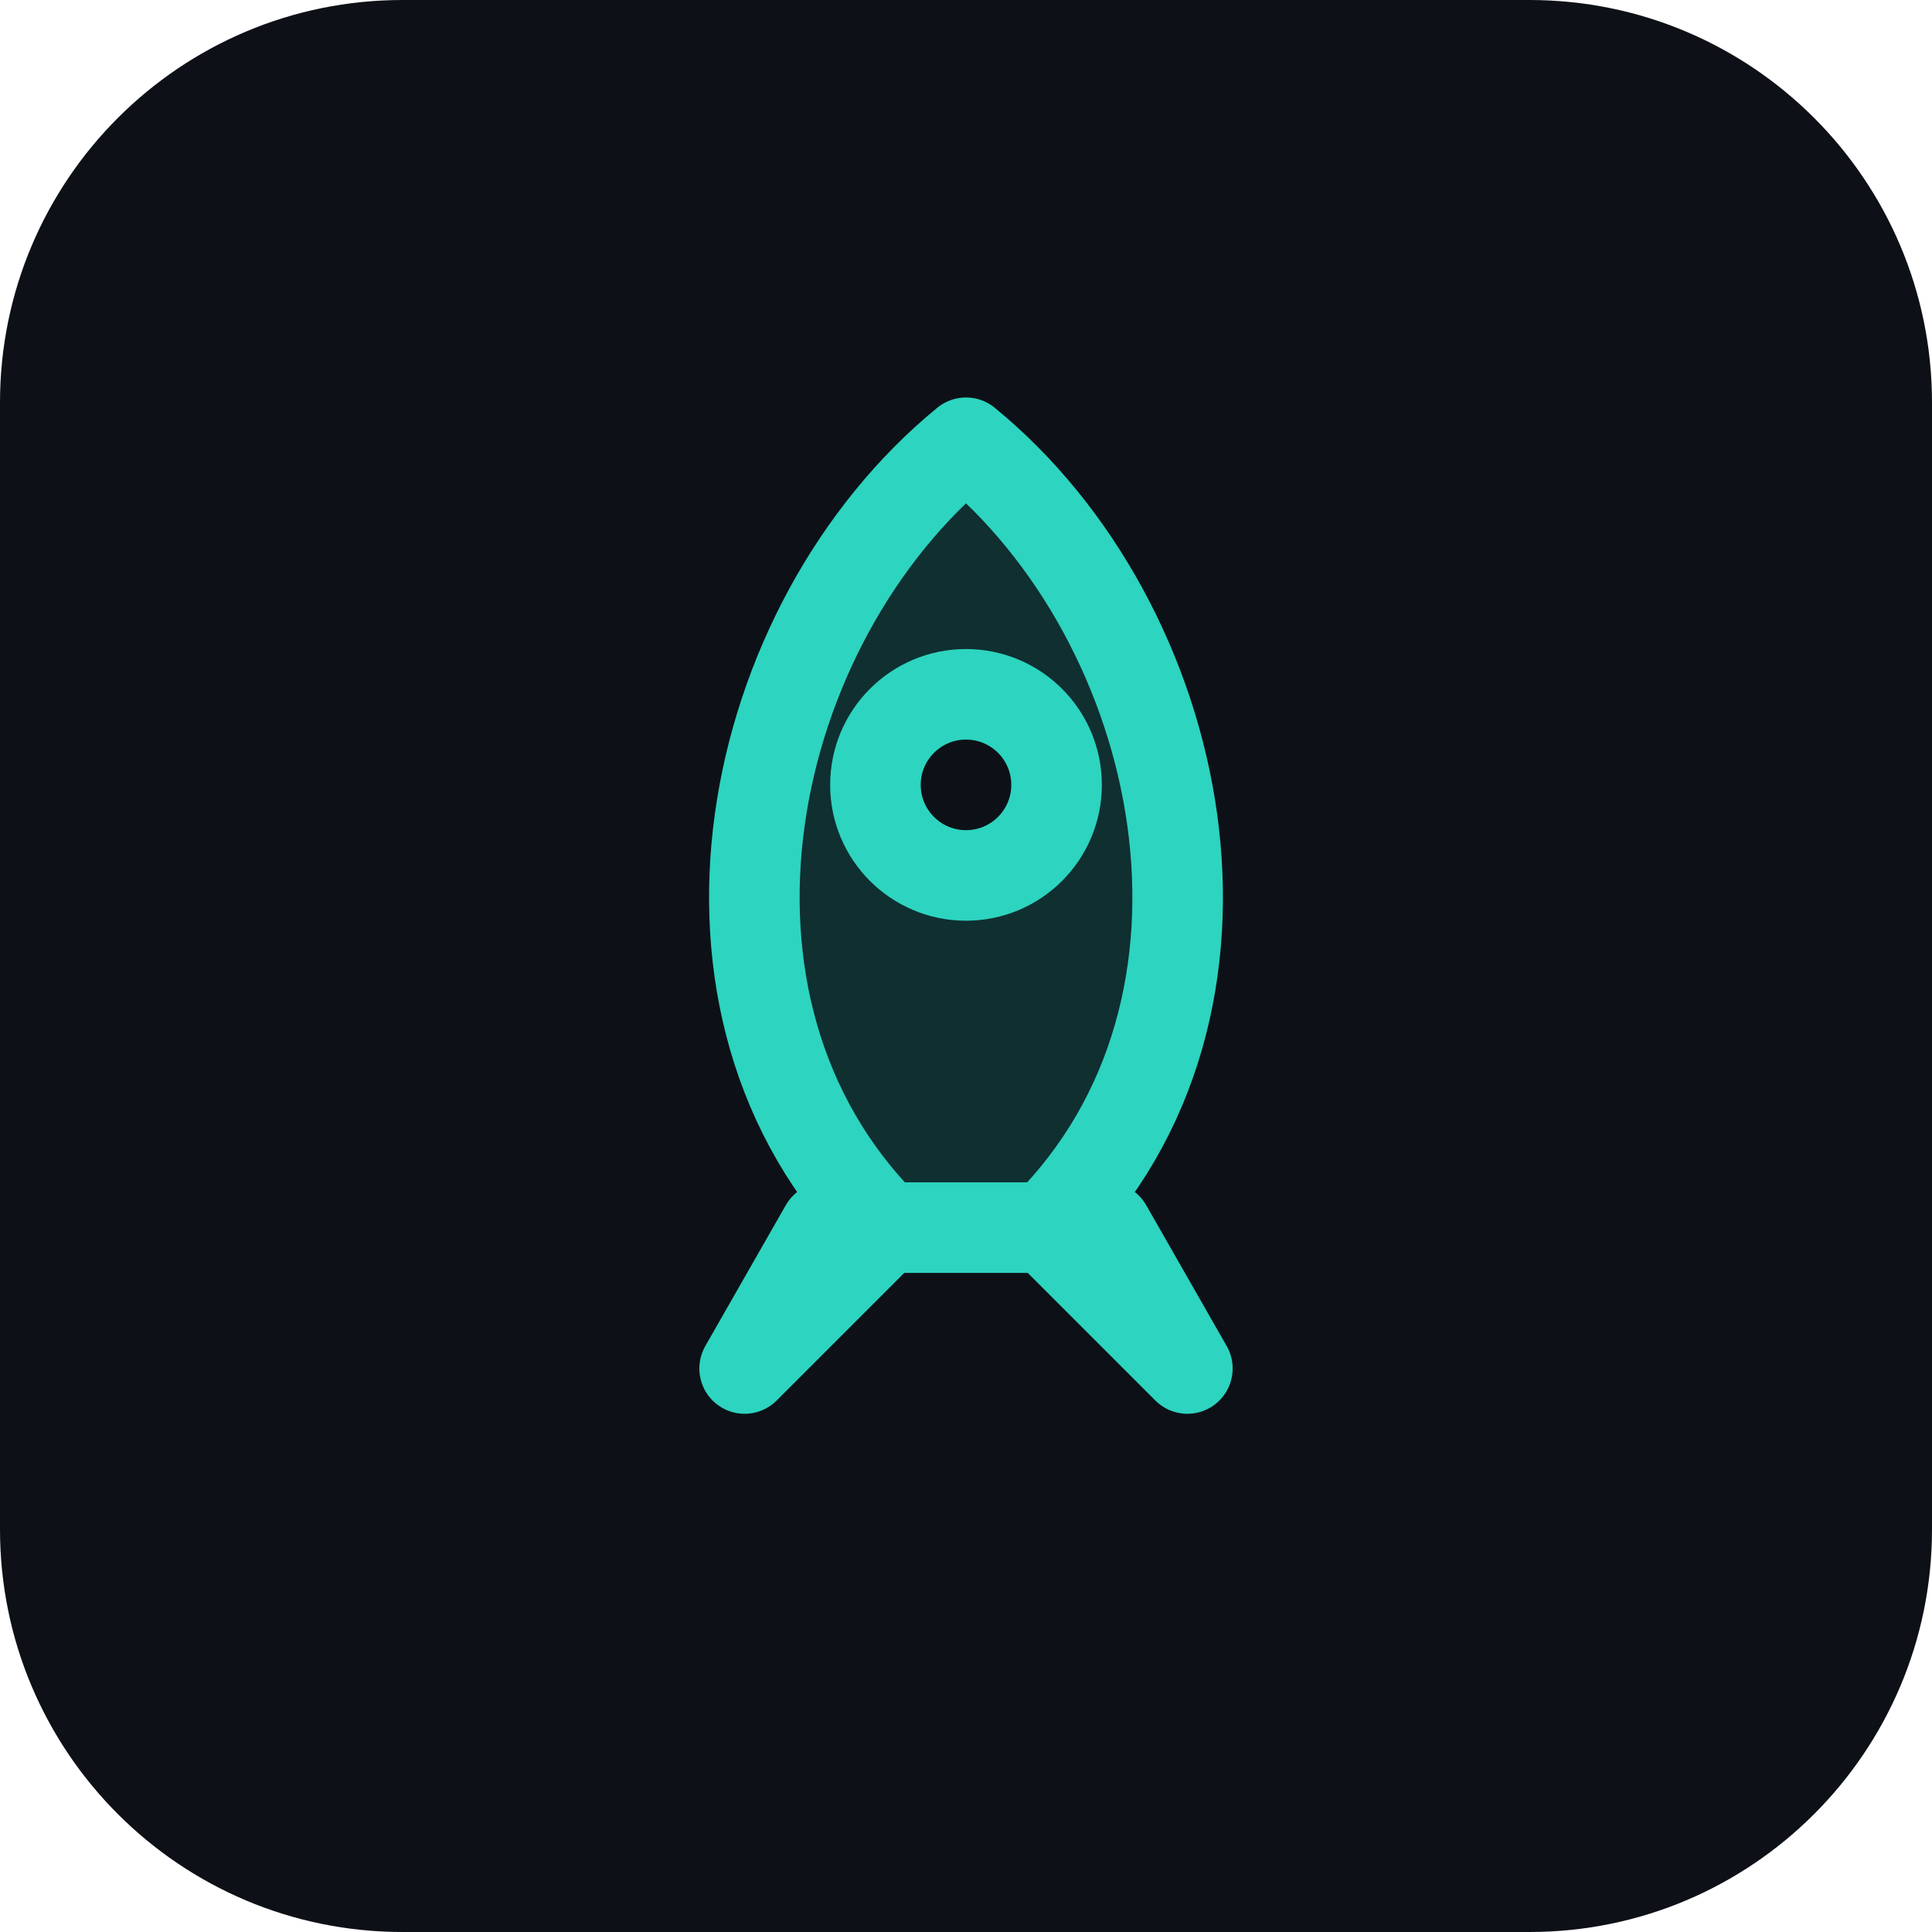
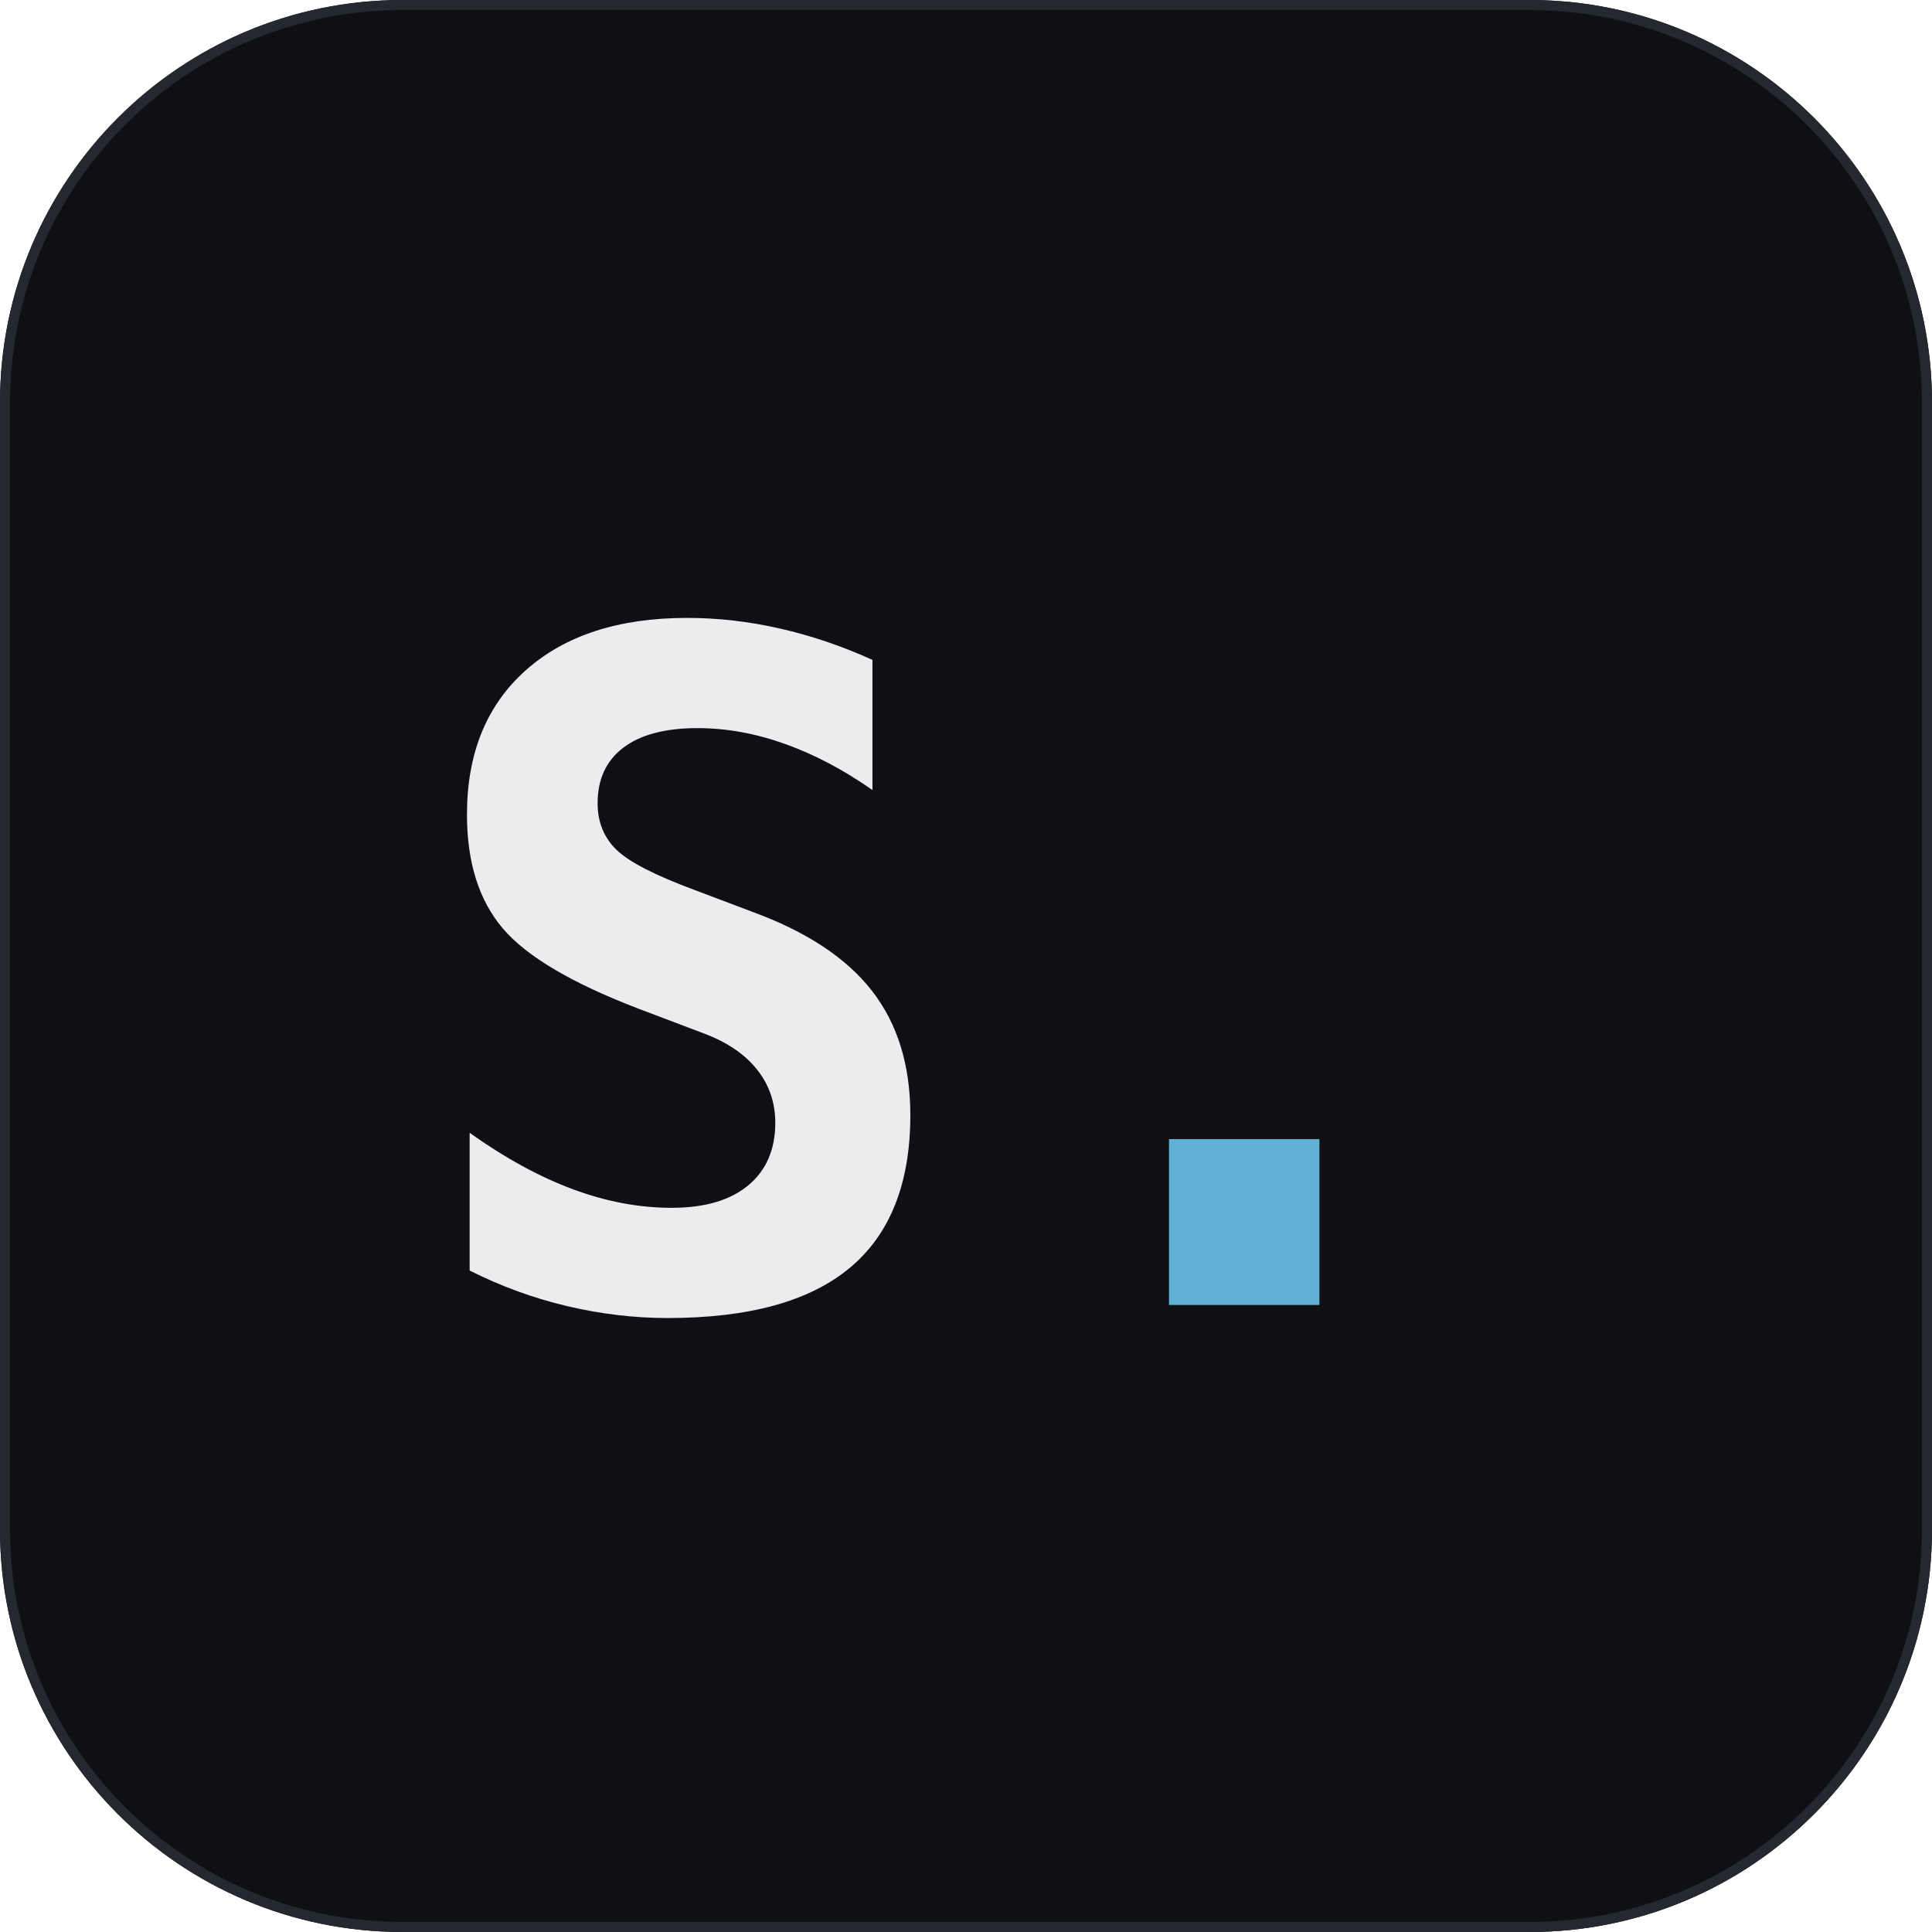
<svg xmlns="http://www.w3.org/2000/svg" width="192" height="192" viewBox="0 0 192 192">
-   <rect width="192" height="192" rx="40" fill="#0d1117" />
-   <g transform="translate(96 96)" fill="none" stroke="#2dd4bf" stroke-width="9" stroke-linecap="round" stroke-linejoin="round">
-     <path d="M-8 26 C-30 4 -22 -34 0 -52 C22 -34 30 4 8 26 Z" fill="#0f2f31" />
-     <circle cx="0" cy="-18" r="9" fill="#0d1117" />
-     <path d="M-8 26 L-22 40 L-14 26" />
-     <path d="M8 26 L22 40 L14 26" />
-   </g>
+   <rect width="192" height="192" rx="40" fill="#0f1013" />
+   <rect x="0.5" y="0.5" width="191" height="191" rx="39.5" fill="none" stroke="#262830" />
+   <text x="50%" y="50%" dy="0.02em" text-anchor="middle" dominant-baseline="central" font-family="ui-monospace, SFMono-Regular, Menlo, Consolas, monospace" font-size="92" font-weight="800" letter-spacing="-4" fill="#ececee">S<tspan fill="#5fb0d4">.</tspan>
+   </text>
</svg>
